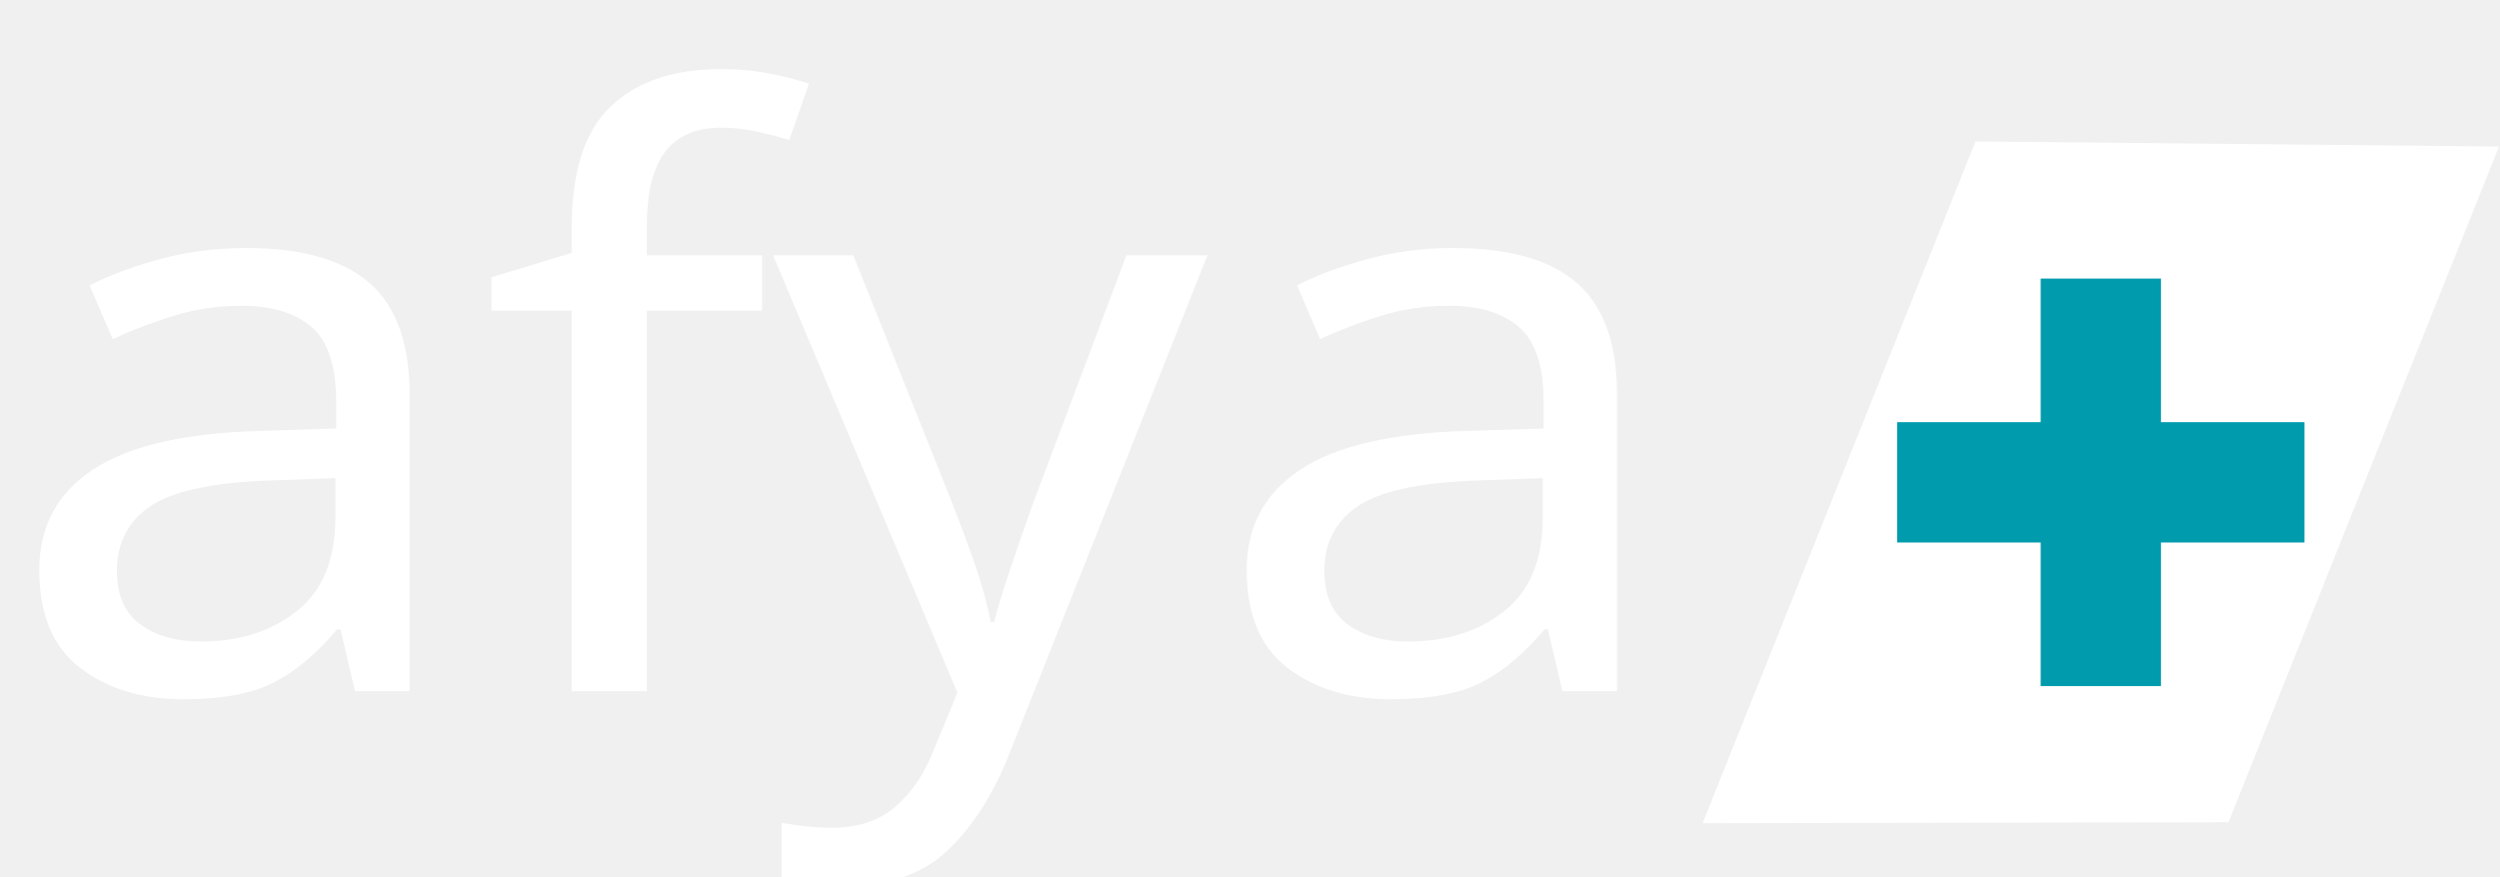
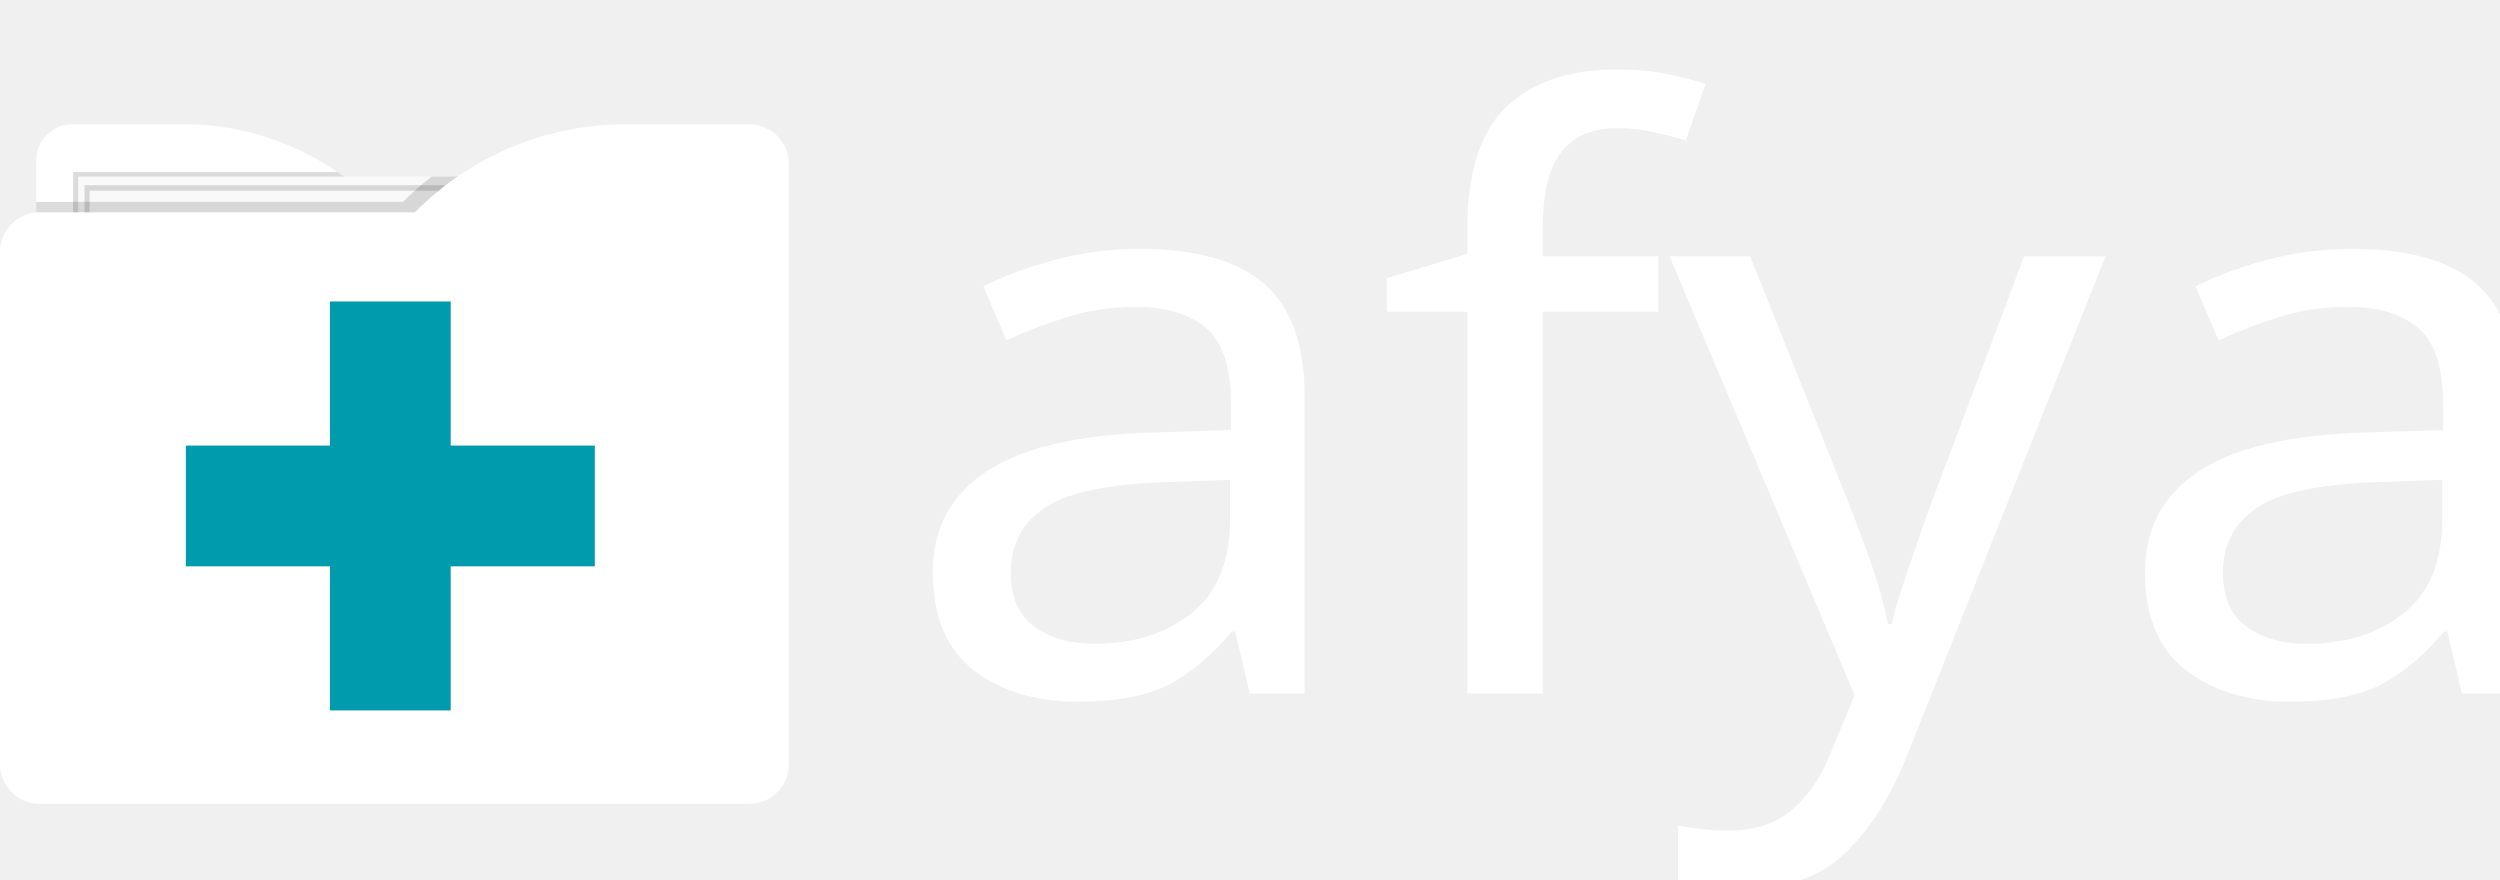
- <svg xmlns="http://www.w3.org/2000/svg" id="Calque_1" data-name="Calque 1" viewBox="0 0 1246.71 437.1">
+ <svg xmlns="http://www.w3.org/2000/svg" id="Calque_1" data-name="Calque 1" viewBox="0 0 1242.35 437.1">
  <defs>
-     <style>.cls-1{font-size:405.43px;font-family:Mandala;}.cls-1,.cls-2{fill:#fff;}.cls-3{fill:none;stroke:#009bad;stroke-miterlimit:10;stroke-width:60px;}</style>
+     <style>.cls-1{font-size:405.43px;font-family:Mandala;}.cls-1,.cls-2{fill:#fff;}.cls-3{opacity:0.14;}.cls-4{fill:#f9f9f9;}.cls-5{fill:none;stroke:#009bad;stroke-miterlimit:10;stroke-width:60px;}</style>
  </defs>
-   <text class="cls-1" transform="translate(0 344.65) scale(1.05 1)">afya</text>
-   <polygon class="cls-2" points="1246.71 73.09 1111.76 410.02 849.4 410.52 985.56 70.55 1246.71 73.09" />
-   <line class="cls-3" x1="1149.67" y1="240.53" x2="946.45" y2="240.53" />
-   <line class="cls-3" x1="1048.06" y1="138.92" x2="1048.06" y2="342.14" />
+   <text class="cls-1" transform="translate(443.97 344.66) scale(1.05 1)">afya</text>
+   <path class="cls-2" d="M453.64,159.33v231a17.93,17.93,0,0,1-17.86,18H115.51a17.94,17.94,0,0,1-17.86-18V119.59a17.93,17.93,0,0,1,17.86-18h55.74a133.82,133.82,0,0,1,76.08,23.76c1.07.74,2.12,1.49,3.17,2.26a133.75,133.75,0,0,1,14.74,12.55l1.17,1.16H435.78A17.93,17.93,0,0,1,453.64,159.33Z" transform="translate(-79.66 -39.84)" />
+   <path class="cls-3" d="M432.85,141.33V263H116V125.35H247.33a135.18,135.18,0,0,1,19.08,16H432.85Z" transform="translate(-79.66 -39.84)" />
+   <rect class="cls-4" x="38.89" y="87.76" width="316.83" height="137.66" />
+   <rect class="cls-3" x="42.01" y="92.05" width="316.83" height="137.66" />
+   <rect class="cls-4" x="44.53" y="94.77" width="316.83" height="137.66" />
+   <path class="cls-3" d="M453.64,159.33v231a17.93,17.93,0,0,1-17.86,18H115.51a17.94,17.94,0,0,1-17.86-18V140.16H279.94a149.7,149.7,0,0,1,14.15-12.55H435.38v13.72h.4A17.93,17.93,0,0,1,453.64,159.33Z" transform="translate(-79.66 -39.84)" />
+   <path class="cls-2" d="M452,101.59H390.6a147.6,147.6,0,0,0-104.78,43.75H99.33a19.75,19.75,0,0,0-19.67,19.83V419.49a19.75,19.75,0,0,0,19.67,19.83H452a19.75,19.75,0,0,0,19.67-19.83V121.41A19.75,19.75,0,0,0,452,101.59Z" transform="translate(-79.66 -39.84)" />
+   <line class="cls-5" x1="295.58" y1="251.43" x2="92.36" y2="251.43" />
+   <line class="cls-5" x1="193.97" y1="149.82" x2="193.97" y2="353.04" />
</svg>
